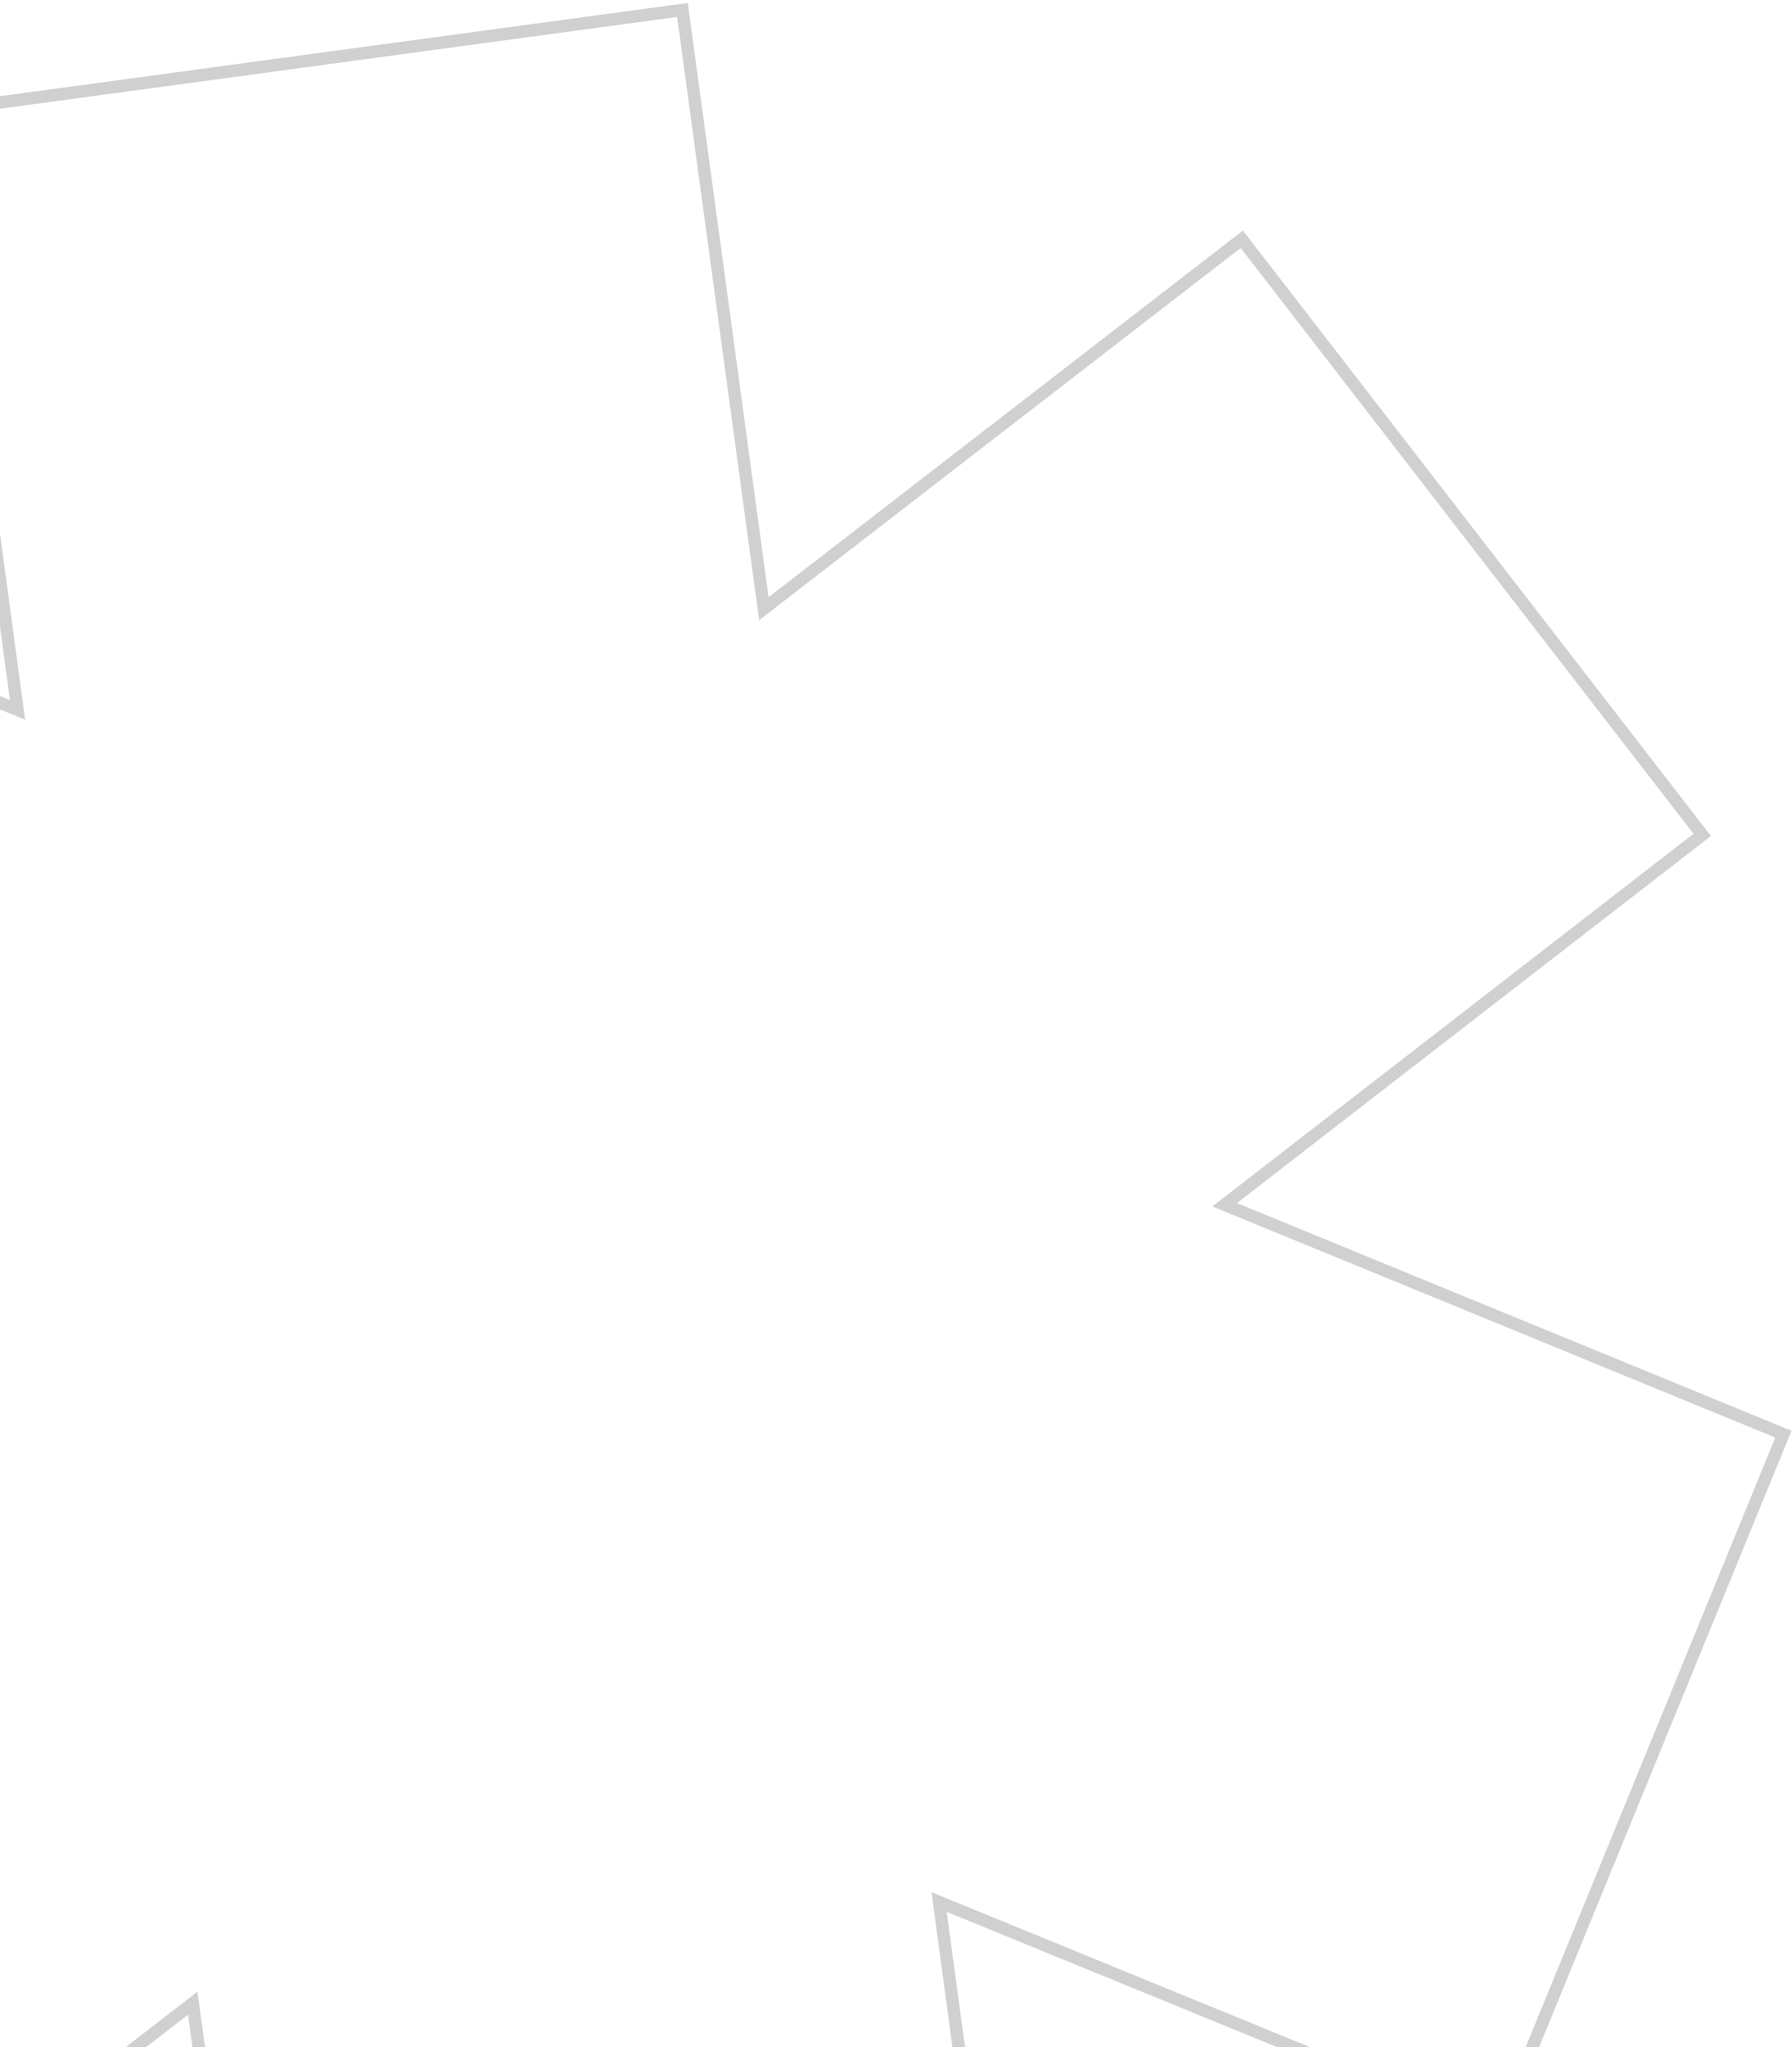
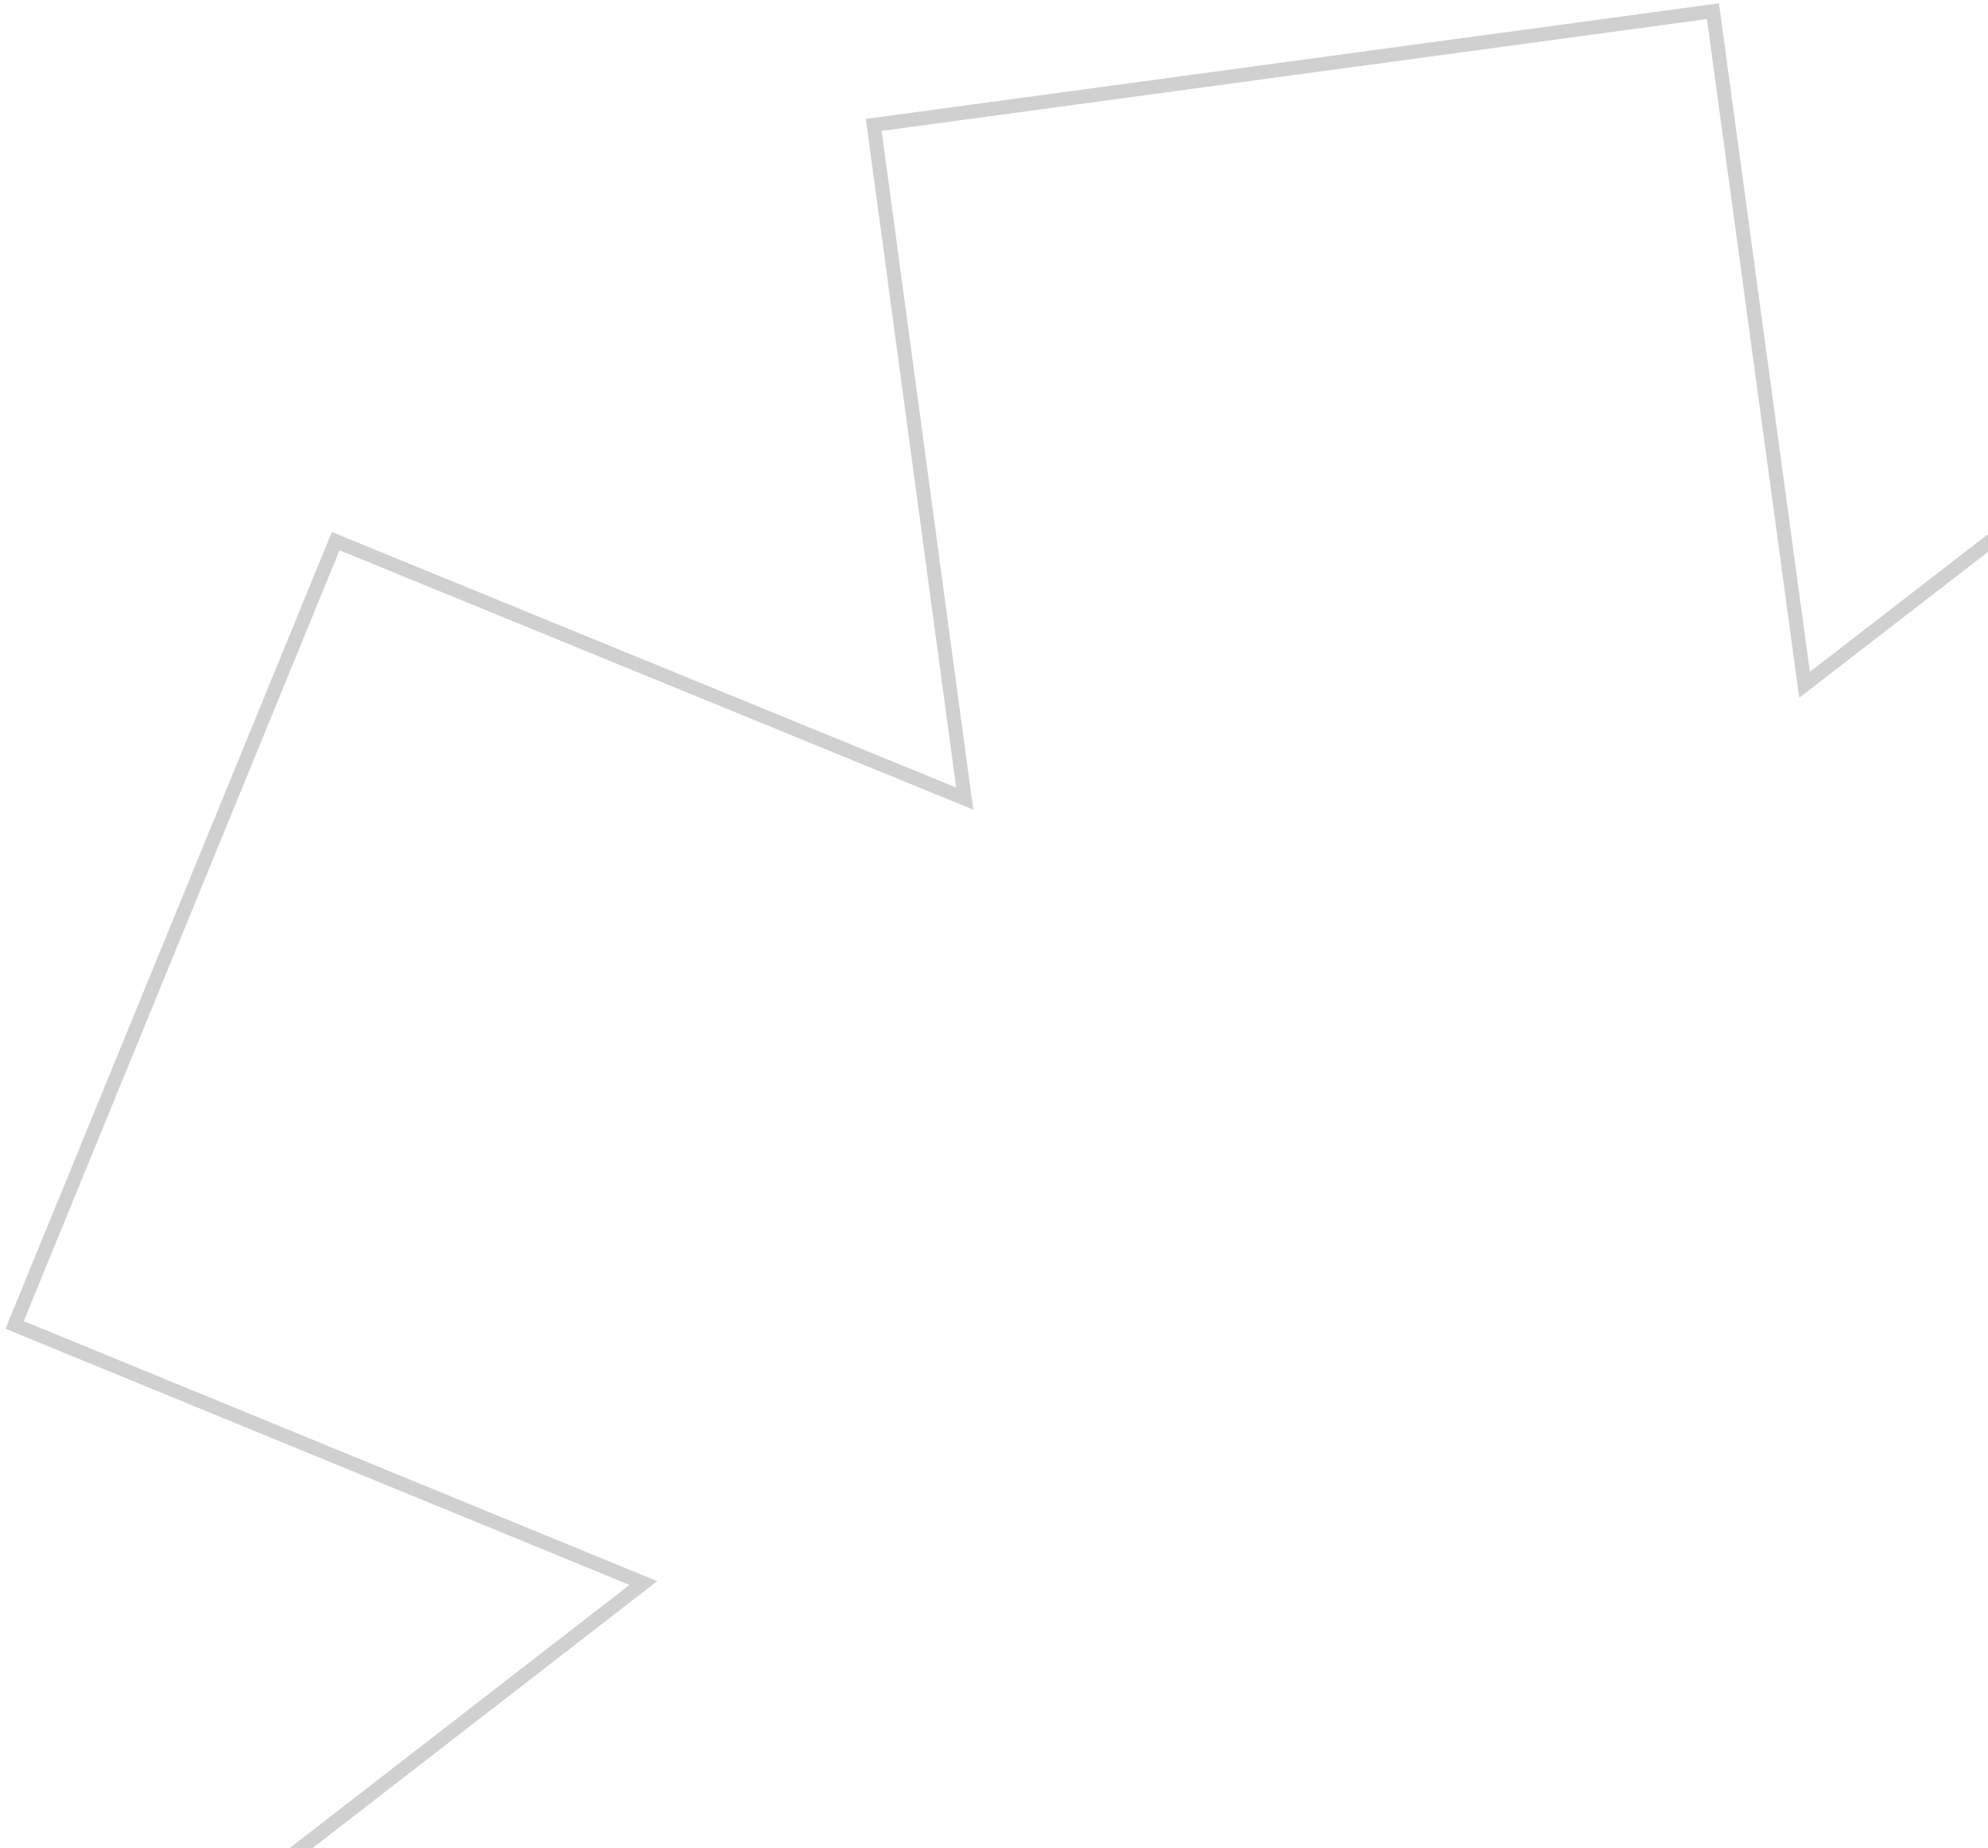
- <svg xmlns="http://www.w3.org/2000/svg" width="288" height="329" viewBox="0 0 288 329" fill="none">
-   <path d="M-44.457 227.211L-43.09 226.152L-44.69 225.495L-132.912 189.281L-87.044 77.307L1.215 113.433L2.816 114.088L2.585 112.374L-10.179 17.846L109.706 1.599L122.562 96.114L122.795 97.829L124.164 96.771L199.624 38.458L273.64 134.185L198.238 192.574L196.87 193.633L198.47 194.29L286.693 230.504L240.825 342.478L152.567 306.352L150.965 305.697L151.197 307.412L163.96 401.939L44.075 418.186L31.219 323.671L30.986 321.956L29.617 323.014L-45.843 381.327L-119.859 285.6L-44.457 227.211Z" stroke="#D0D0D0" stroke-width="2" />
+ <svg xmlns="http://www.w3.org/2000/svg" width="284" height="264" viewBox="0 0 284 264" fill="none">
+   <path d="M90.543 227.211L91.91 226.152L90.311 225.495L2.088 189.281L47.956 77.307L136.215 113.433L137.816 114.088L137.585 112.374L124.821 17.846L244.706 1.599L257.562 96.114L257.795 97.829L259.164 96.771L334.624 38.458L408.64 134.185L333.238 192.574L331.87 193.633L333.47 194.29L421.693 230.504L375.825 342.478L287.567 306.352L285.965 305.697L286.197 307.412L298.96 401.939L179.075 418.186L166.219 323.671L165.986 321.956L164.617 323.014L89.157 381.327L15.141 285.6L90.543 227.211Z" stroke="#D0D0D0" stroke-width="2" />
</svg>
